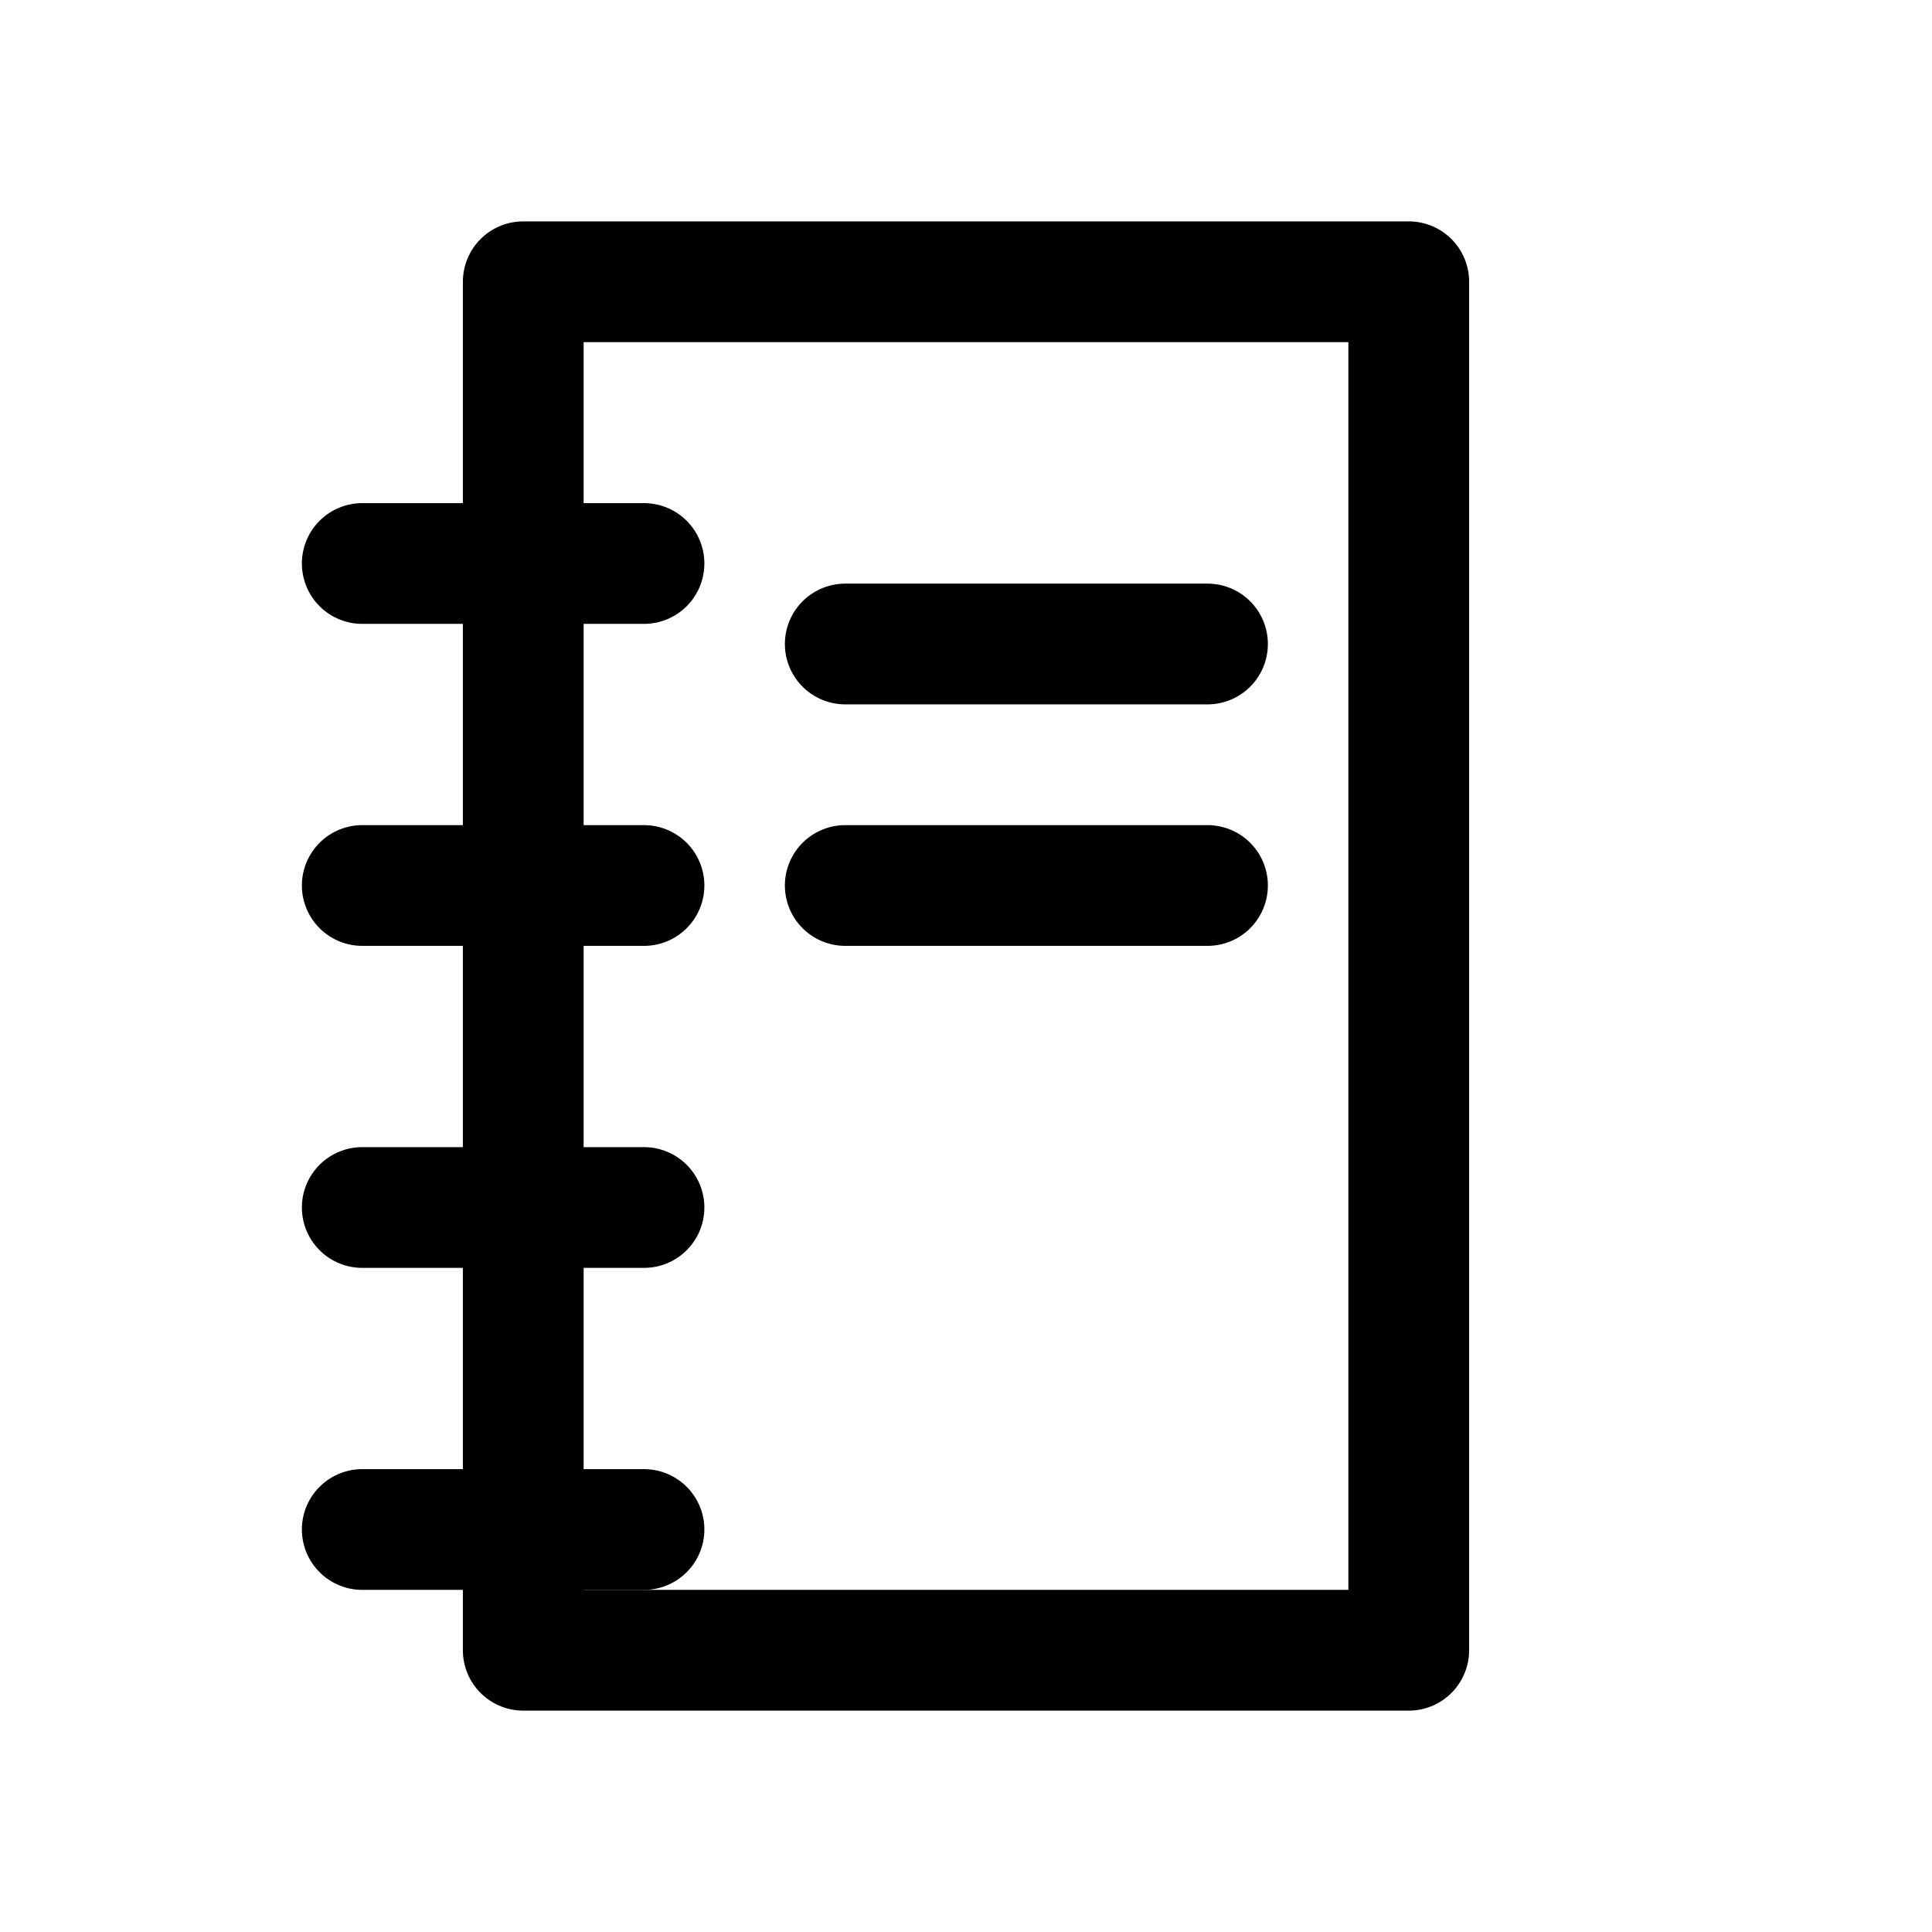
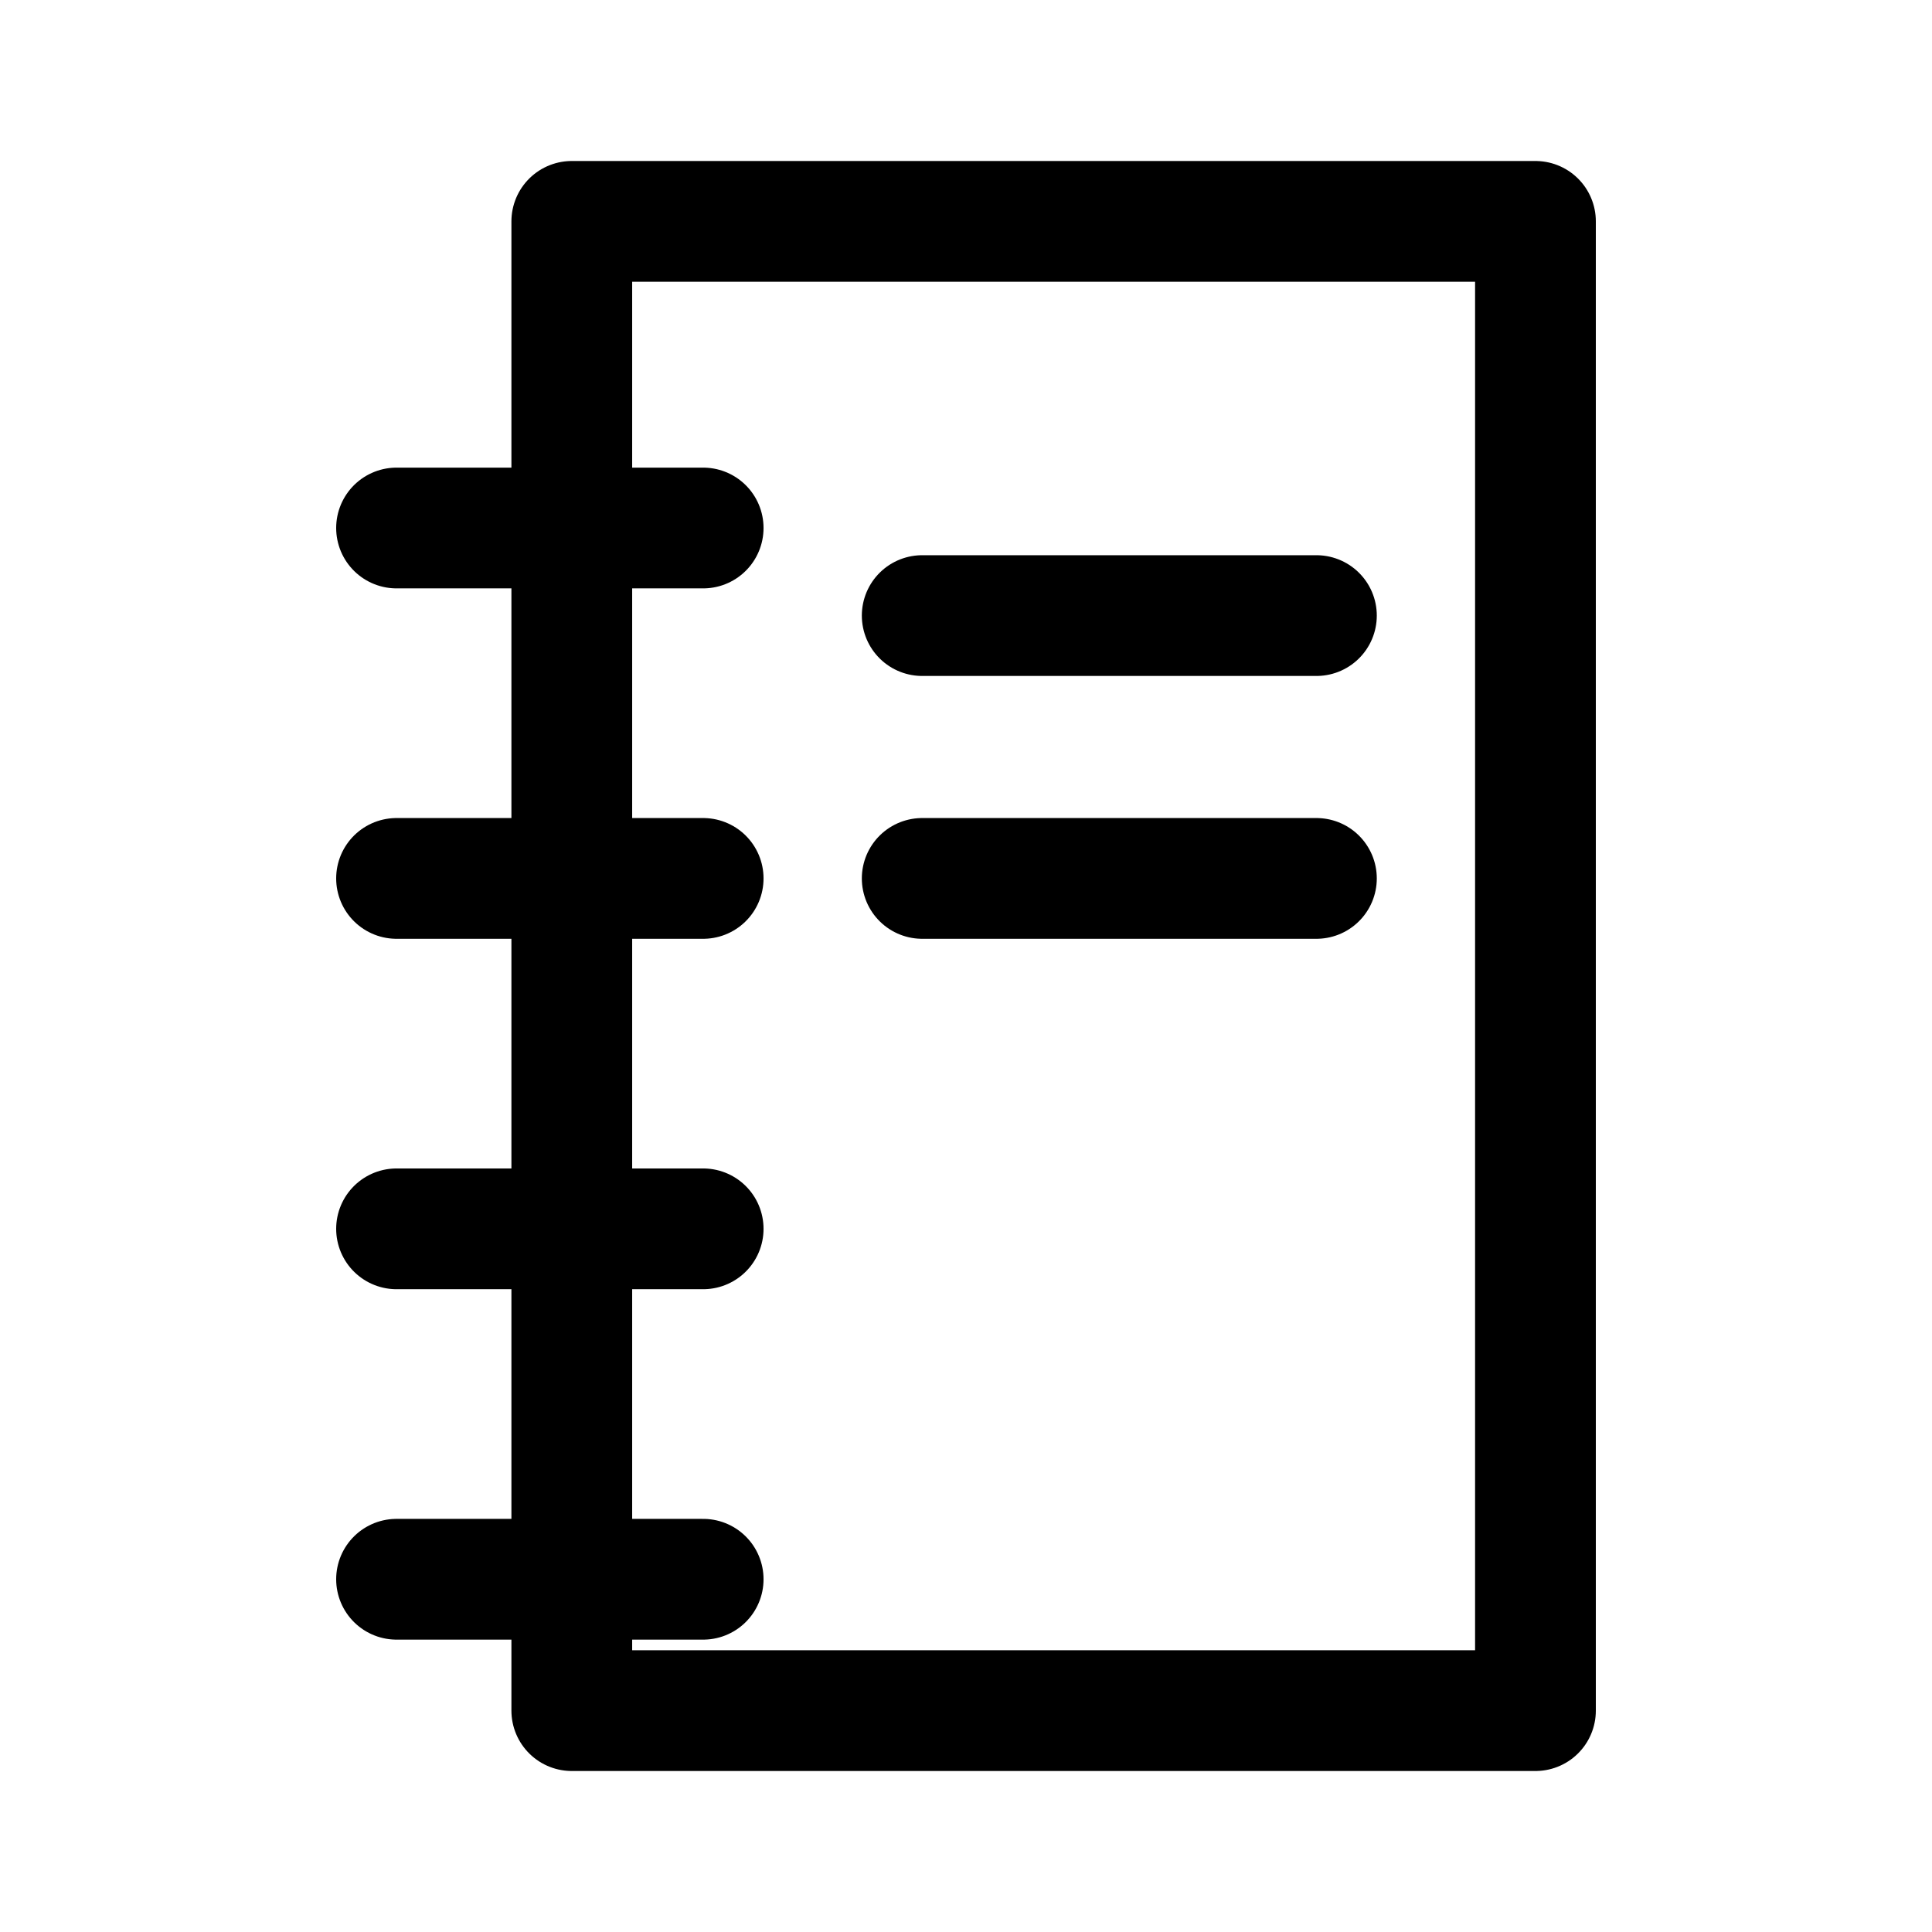
<svg xmlns="http://www.w3.org/2000/svg" width="24" height="24" viewBox="0 0 24 24">
-   <path d="M6.5 3.5h11v17h-11z" fill="none" stroke="#000000" stroke-width="1.5" stroke-linecap="round" stroke-linejoin="round" />
-   <path d="M4.5 7h3.5M4.5 11h3.5M4.5 15h3.5M4.5 19h3.5" fill="none" stroke="#000000" stroke-width="1.5" stroke-linecap="round" stroke-linejoin="round" />
-   <path d="M10.5 8h4.5M10.5 11h4.5" fill="none" stroke="#000000" stroke-width="1.5" stroke-linecap="round" stroke-linejoin="round" />
+   <path d="M 7.103 2.75 h 11.971 v 18.5 h -11.971 z" fill="none" stroke="#000000" stroke-width="1.5" stroke-linecap="round" stroke-linejoin="round" />
+   <path d="M 4.926 6.559 h 3.809 M 4.926 10.912 h 3.809 M 4.926 15.265 h 3.809 M 4.926 19.618 h 3.809" fill="none" stroke="#000000" stroke-width="1.5" stroke-linecap="round" stroke-linejoin="round" />
+   <path d="M 11.456 7.647 h 4.897 M 11.456 10.912 h 4.897" fill="none" stroke="#000000" stroke-width="1.5" stroke-linecap="round" stroke-linejoin="round" />
</svg>
